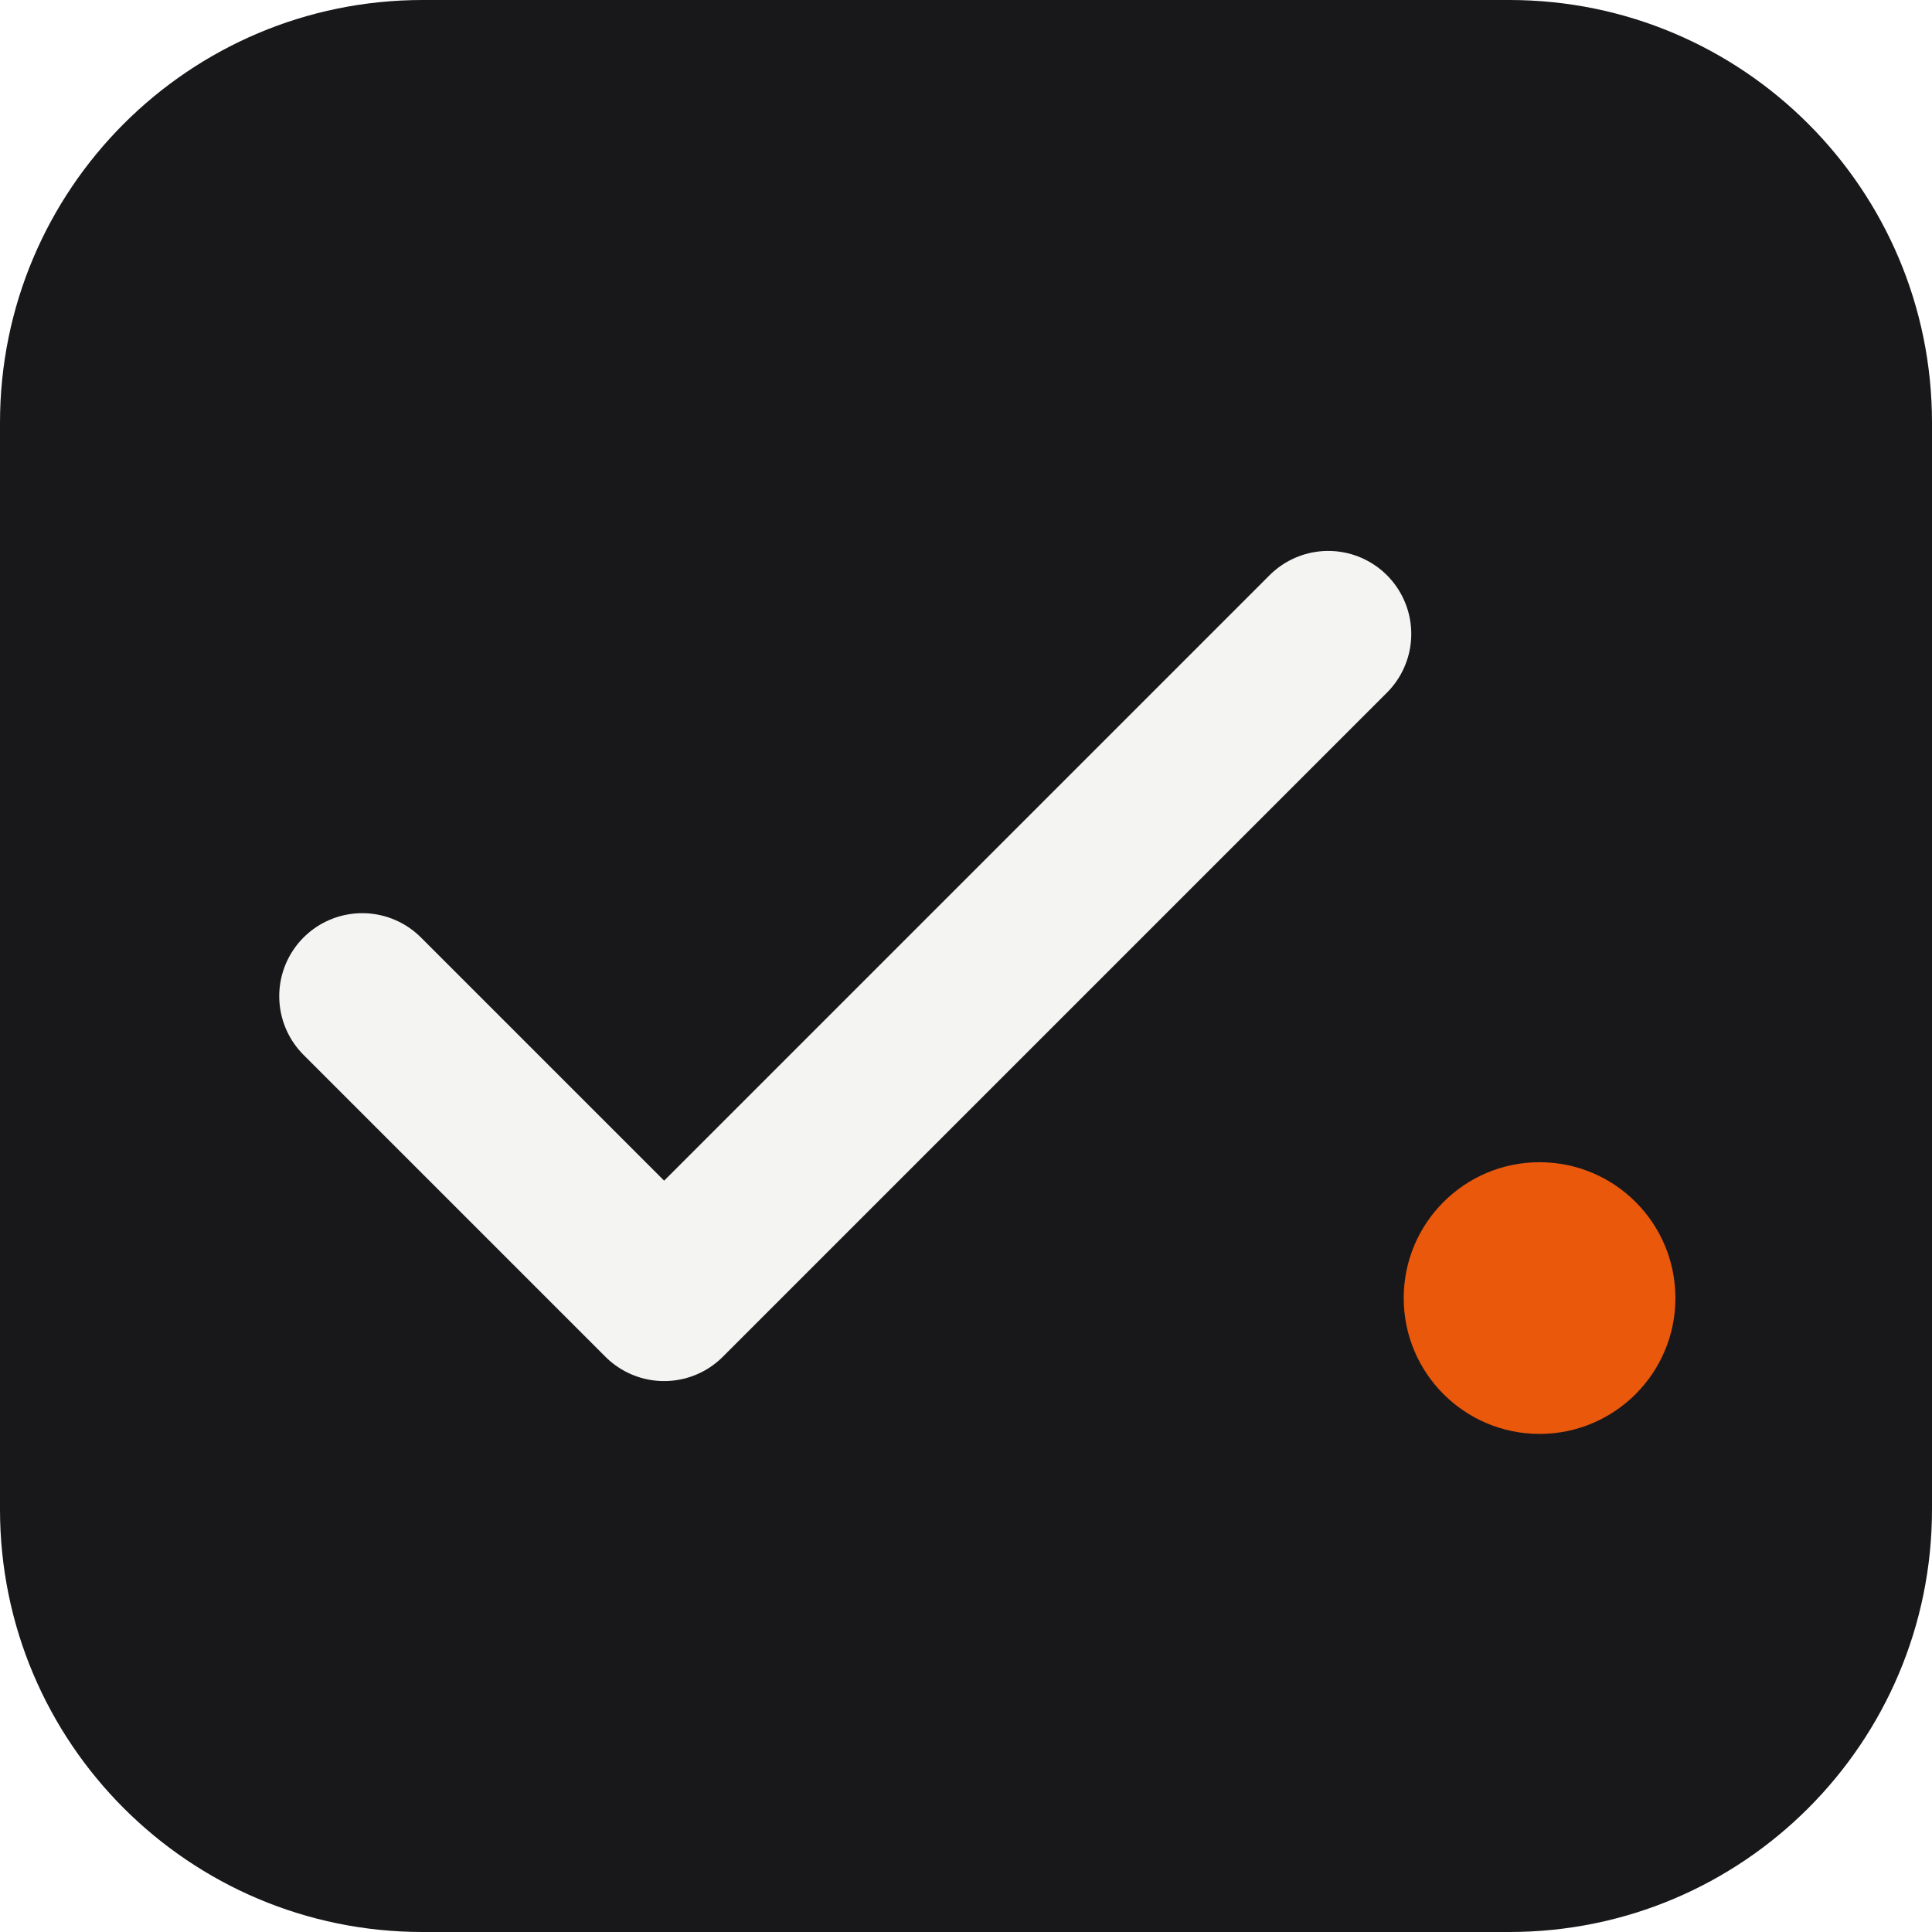
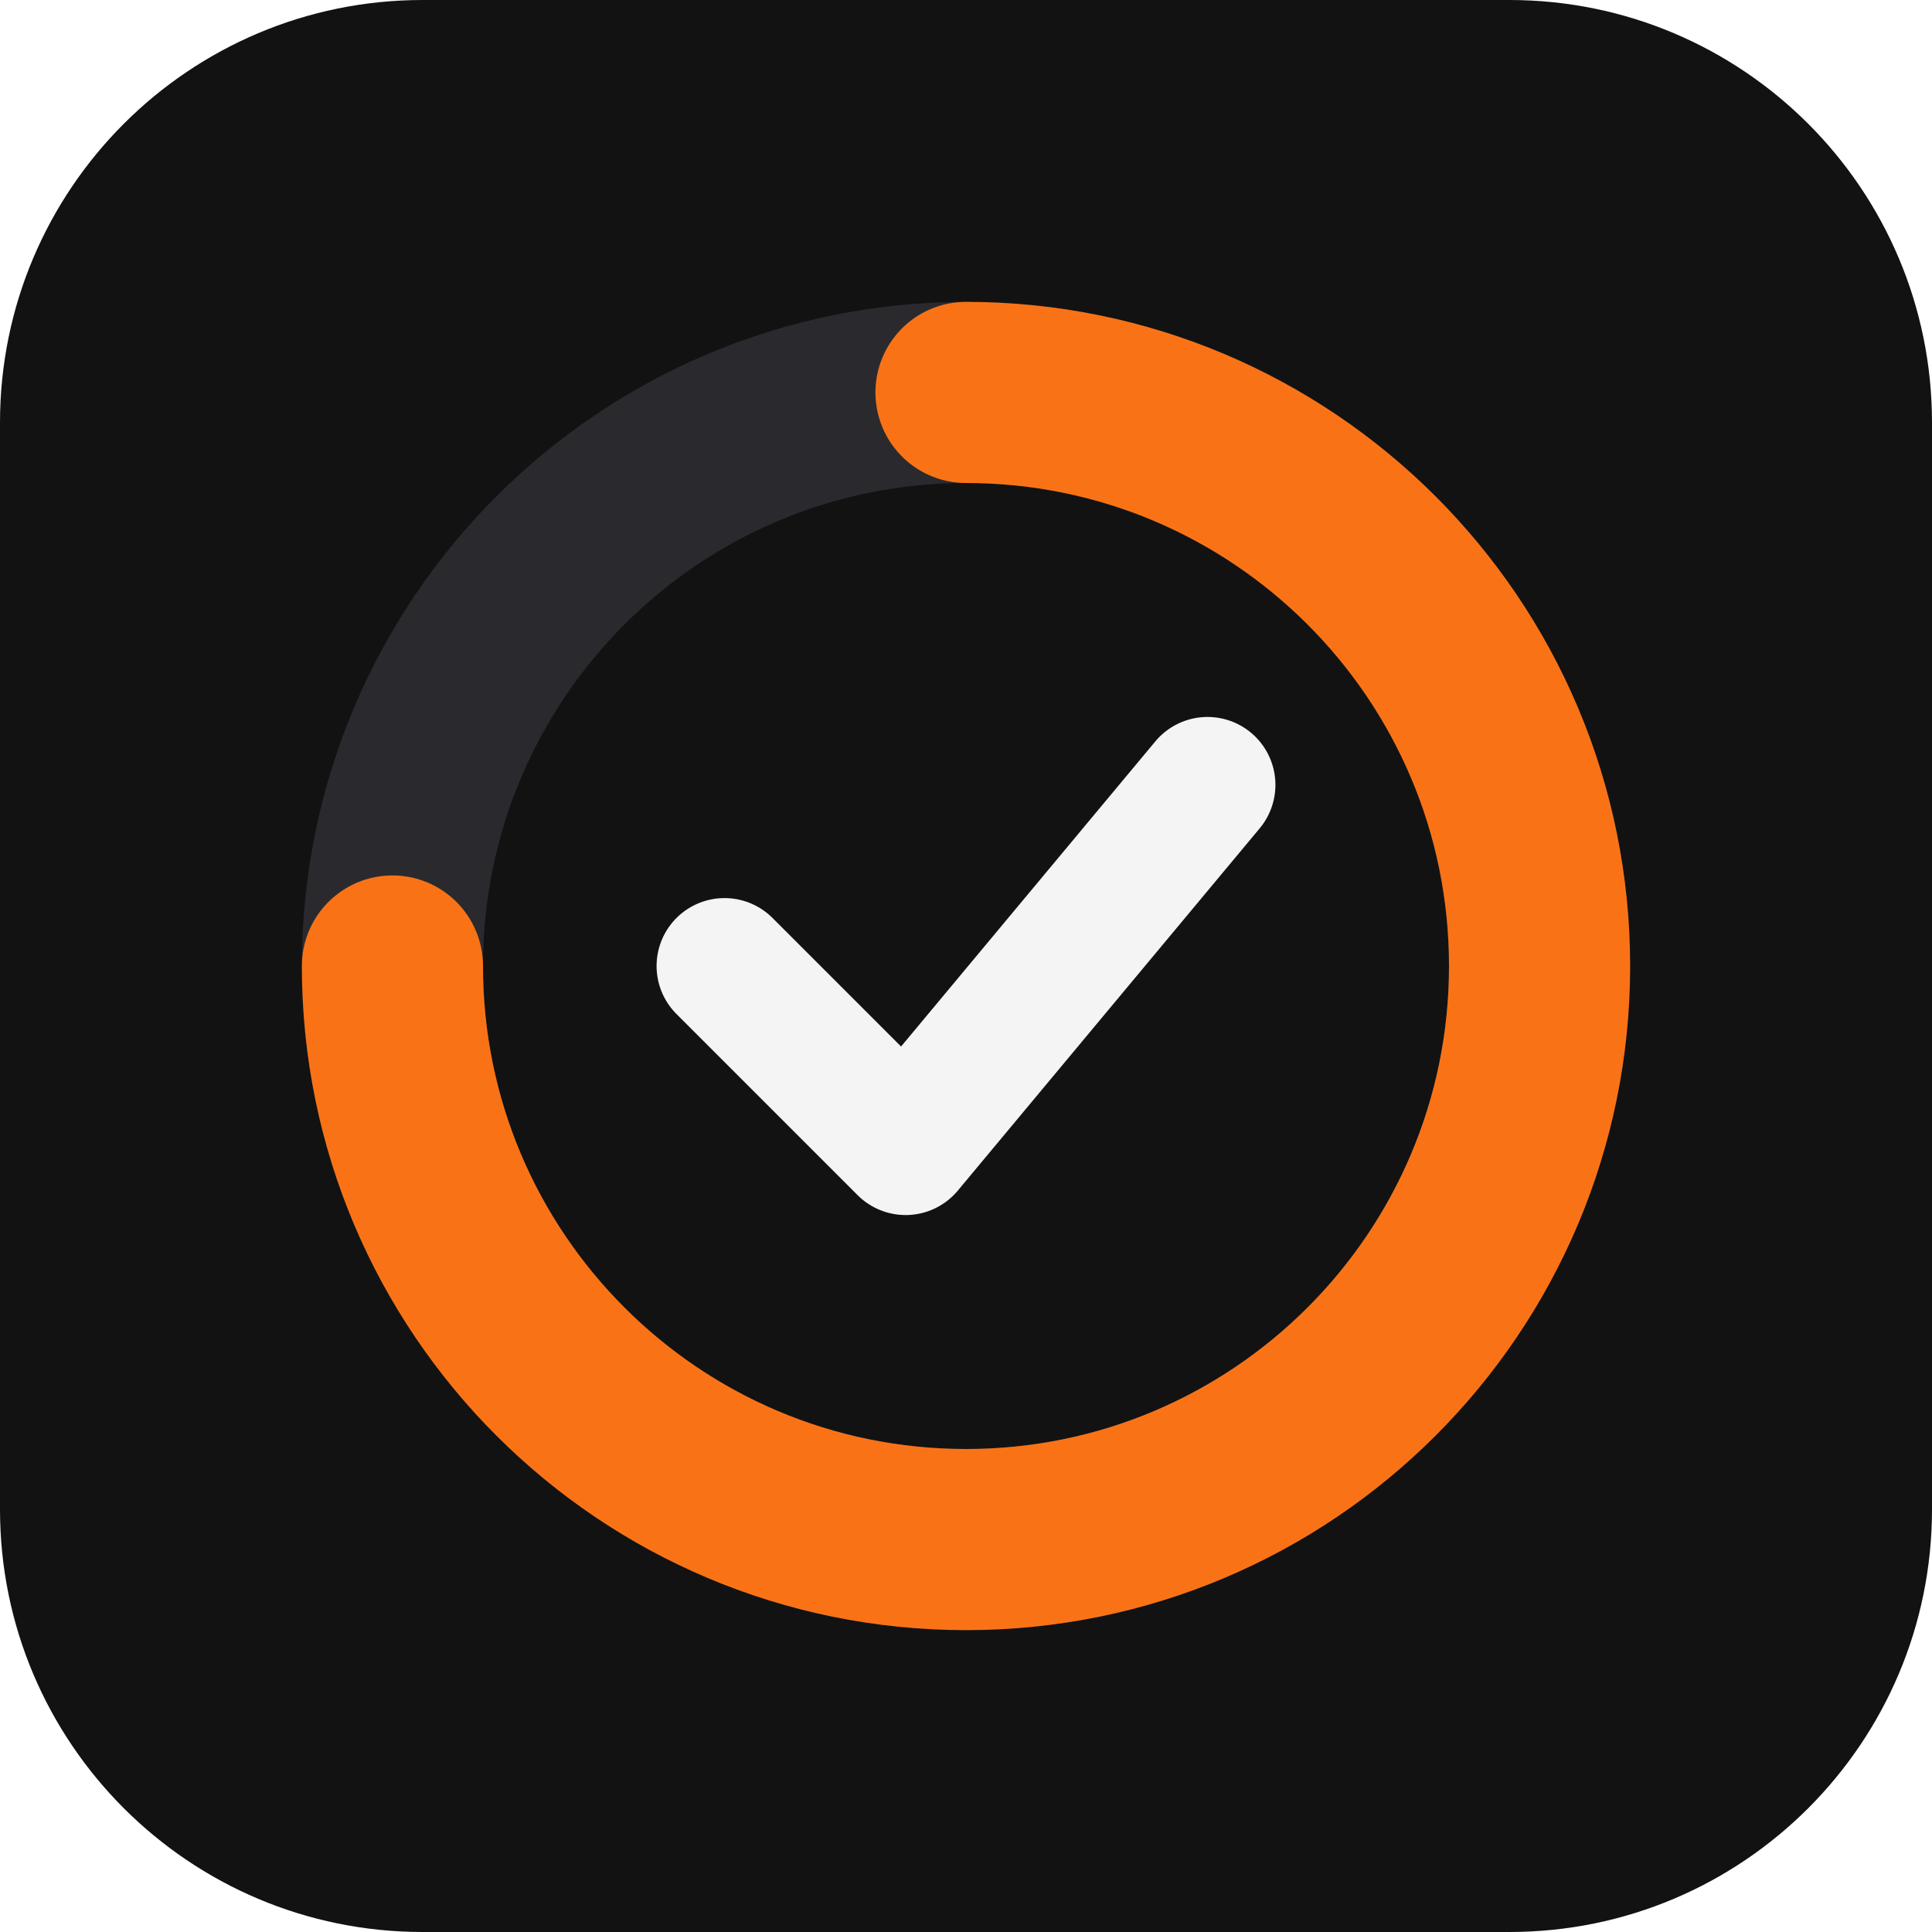
<svg xmlns="http://www.w3.org/2000/svg" viewBox="0 0 32 32">
-   <rect width="32" height="32" rx="7" fill="#18181b" />
-   <path d="M20 6 9 17l-5-5" transform="translate(2 4.5)" fill="none" stroke="#f4f4f2" stroke-width="2.75" stroke-linecap="round" stroke-linejoin="round" />
-   <circle cx="25.5" cy="21.5" r="2.25" fill="#ea580c" />
+   <rect width="32" height="32" rx="7" fill="#121213" />
+   <circle cx="16" cy="16" r="9.5" fill="none" stroke="#2a2a2e" stroke-width="3" />
+   <path d="M16 6.5a9.5 9.5 0 1 1-9.5 9.5" fill="none" stroke="#f97316" stroke-width="3" stroke-linecap="round" />
+   <path d="m12 16 3 3 5-6" fill="none" stroke="#f4f4f5" stroke-width="2.25" stroke-linecap="round" stroke-linejoin="round" />
</svg>
